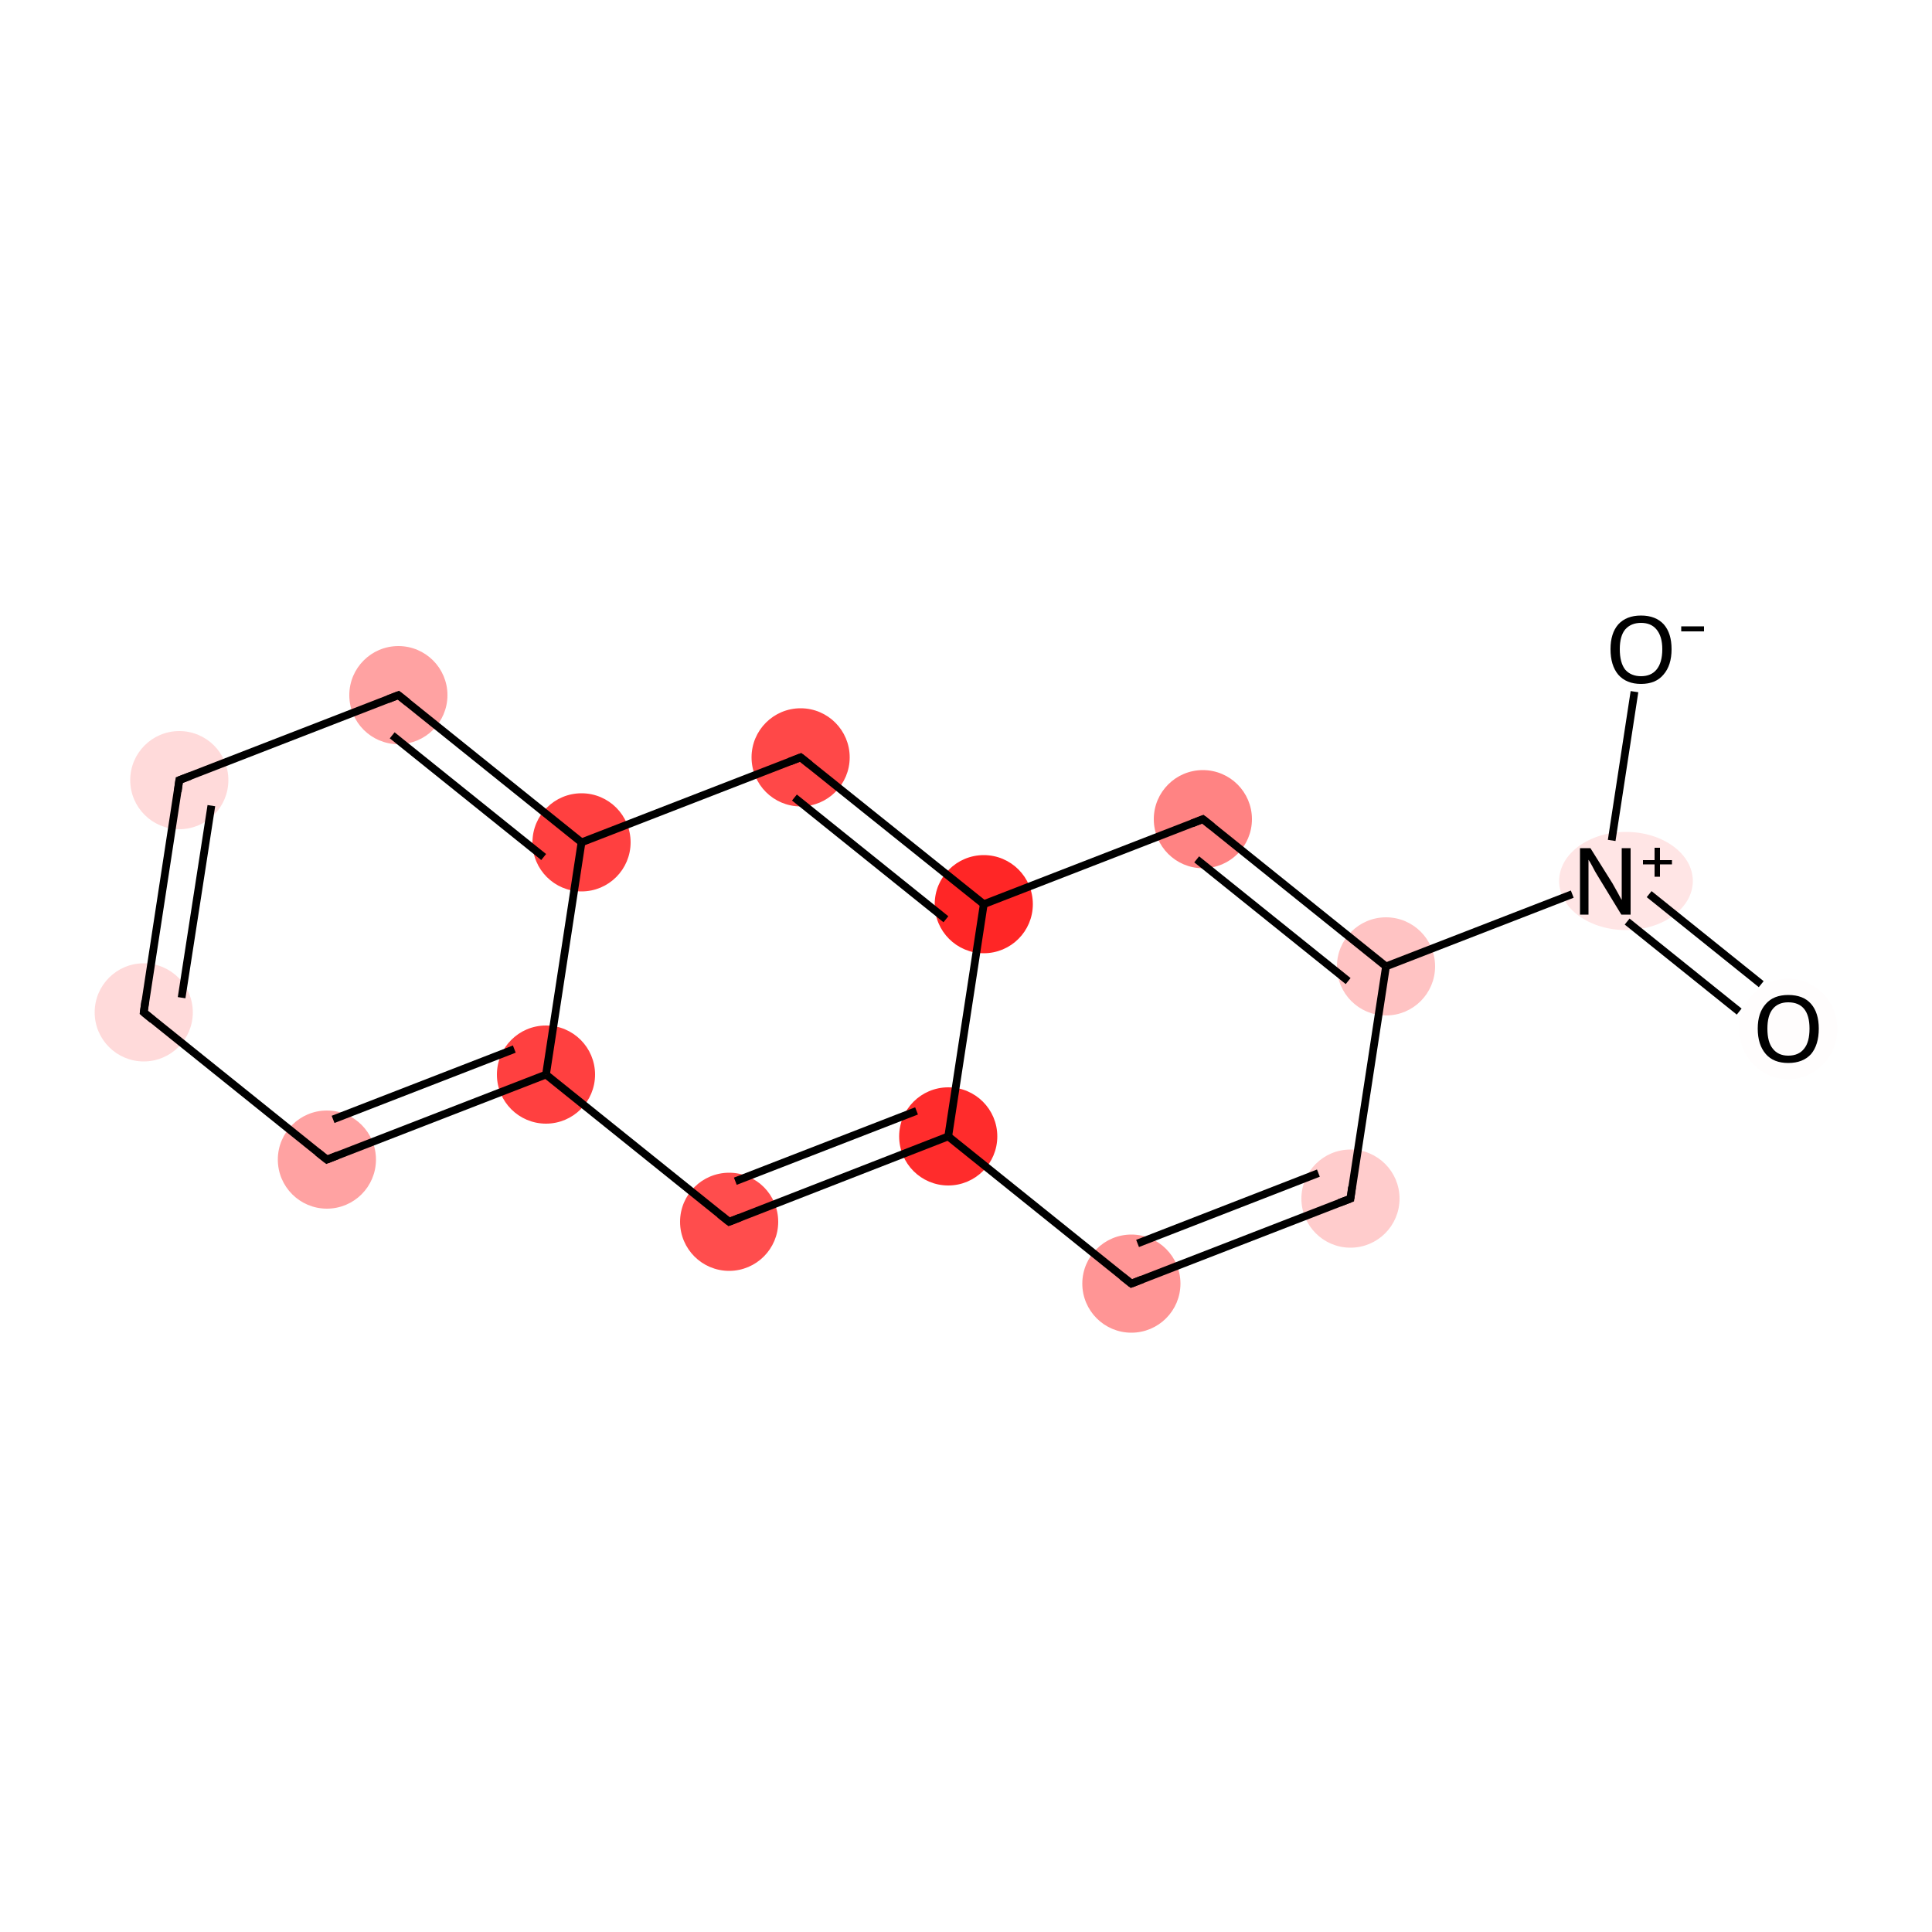
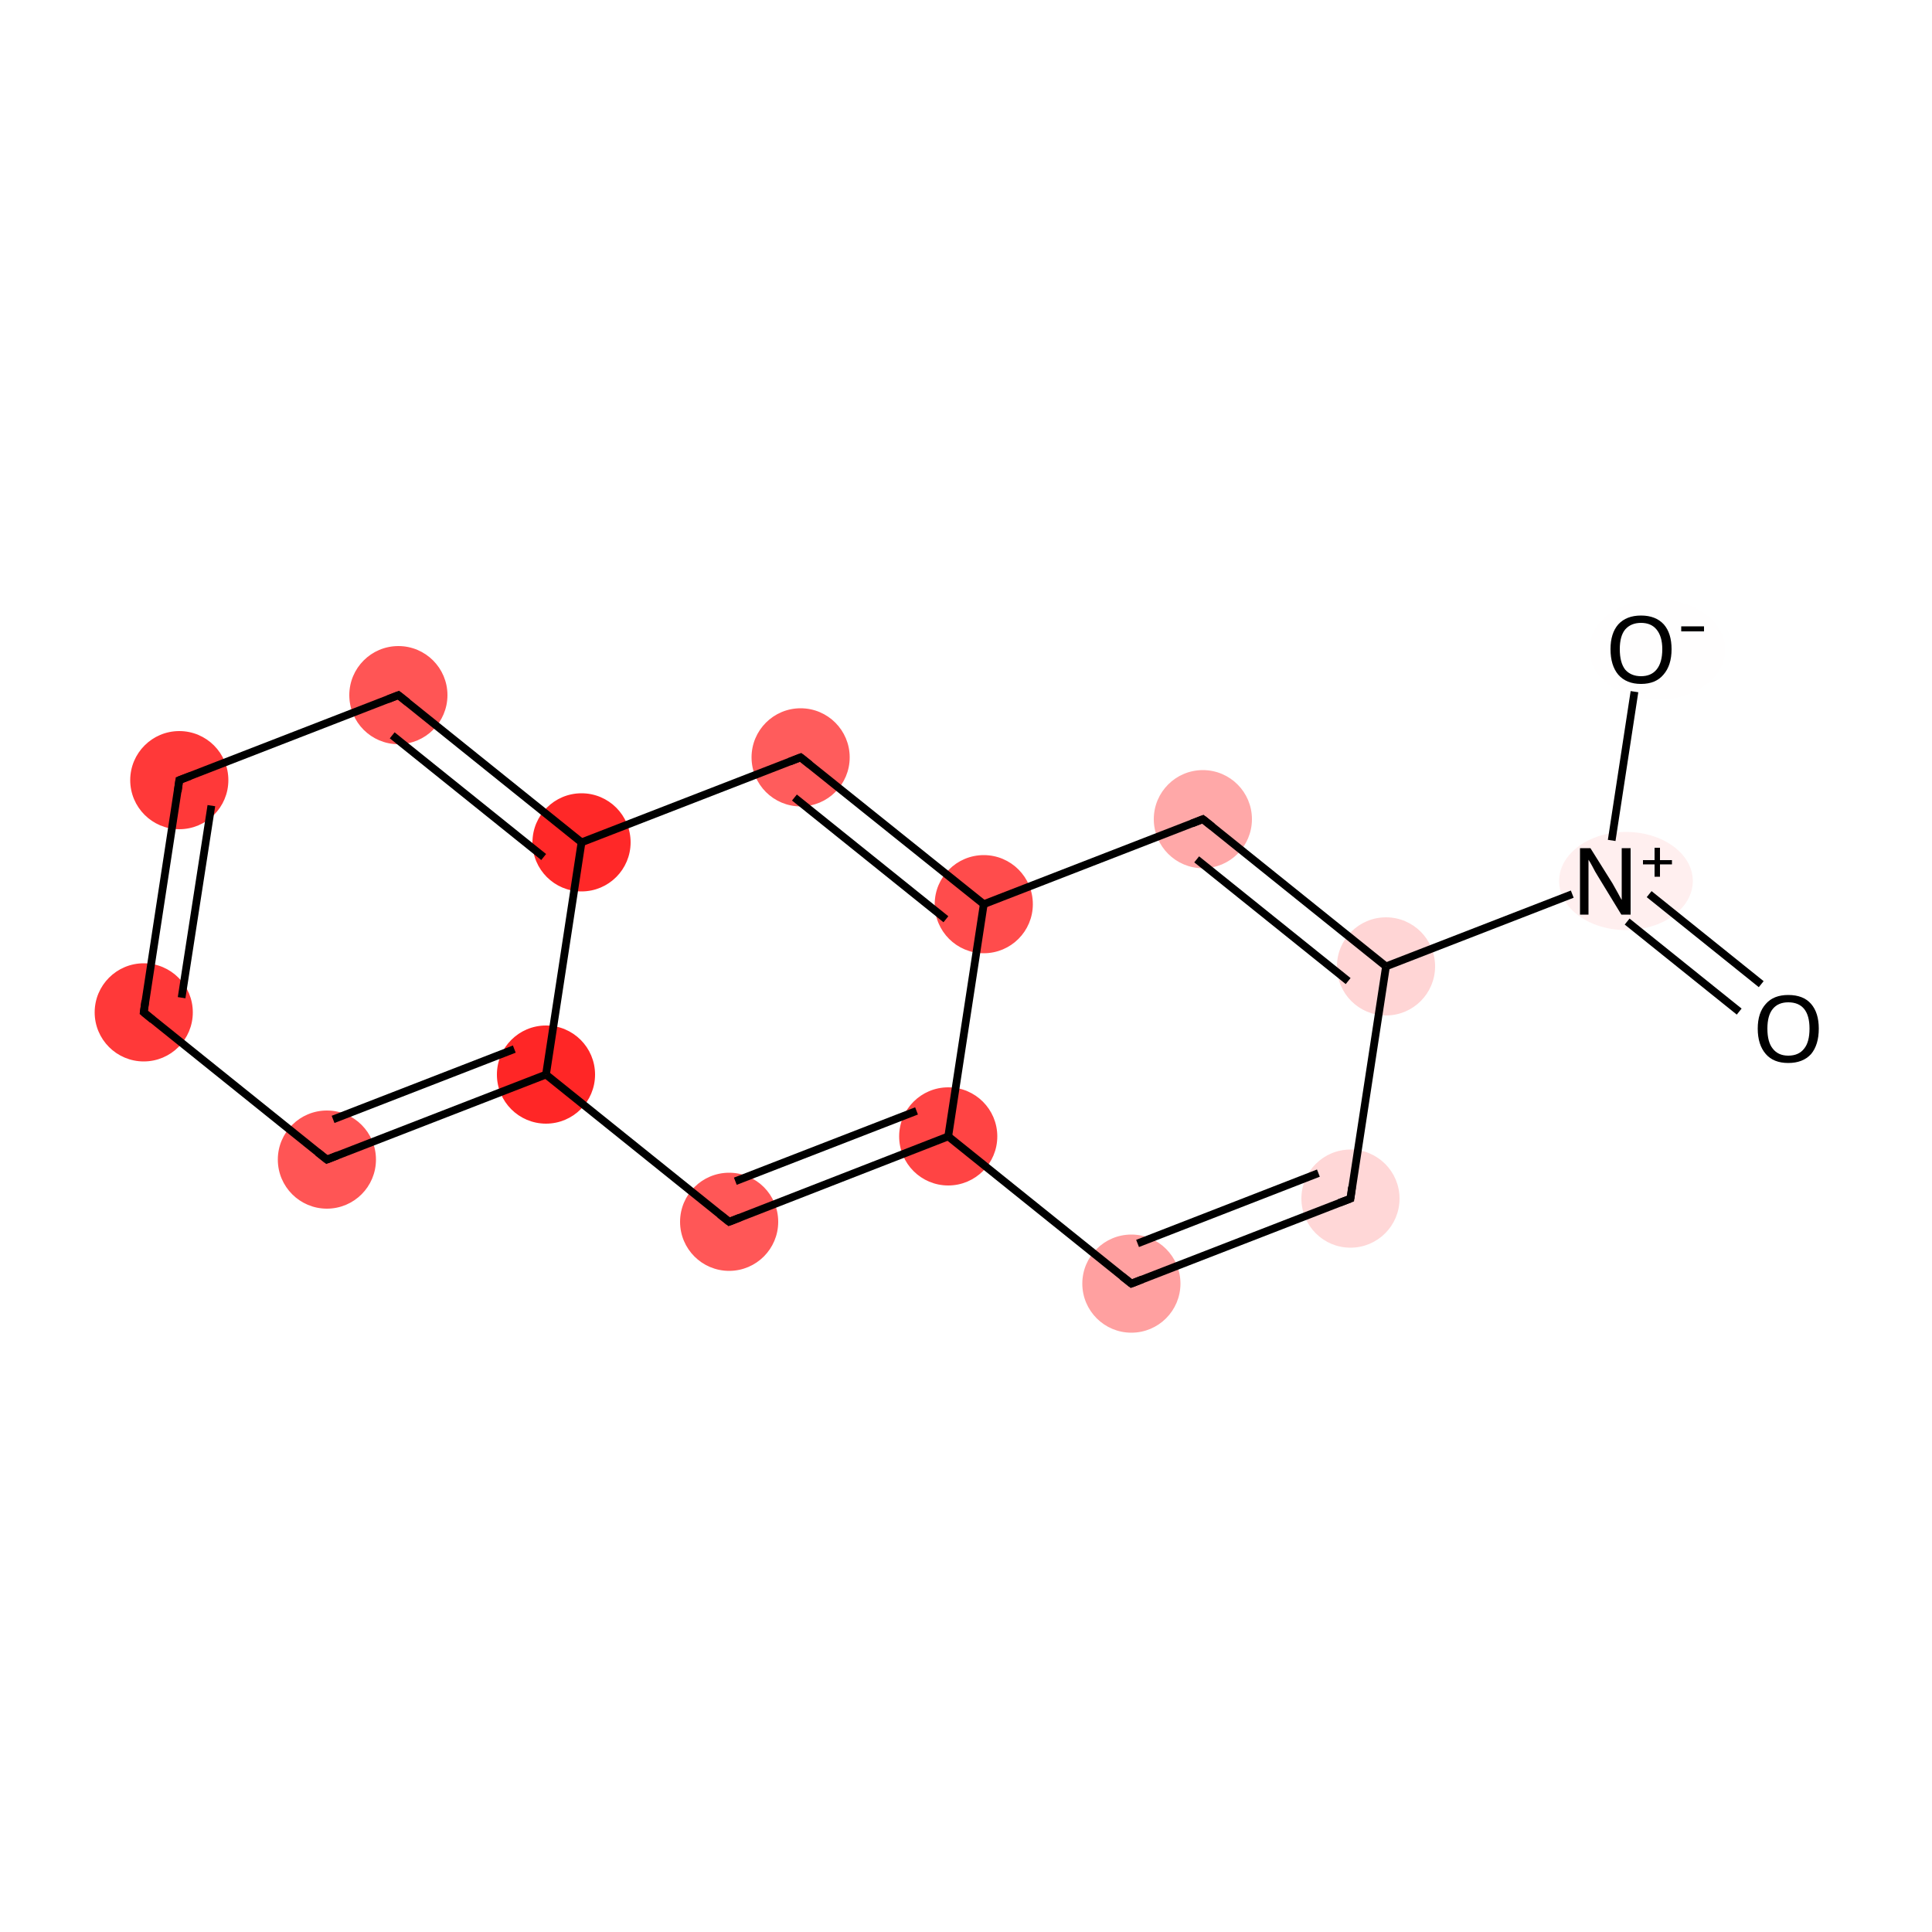
<svg xmlns="http://www.w3.org/2000/svg" version="1.1" baseProfile="full" xml:space="preserve" width="500px" height="500px" viewBox="0 0 500 500">
  <rect style="opacity:1.0;fill:#FFFFFF;stroke:none" width="500.0" height="500.0" x="0.0" y="0.0"> </rect>
-   <ellipse cx="37.2" cy="262.0" rx="12.2" ry="12.2" class="atom-0" style="fill:#FFDADA;fill-rule:evenodd;stroke:#FFDADA;stroke-width:1.0px;stroke-linecap:butt;stroke-linejoin:miter;stroke-opacity:1" />
-   <ellipse cx="46.4" cy="201.9" rx="12.2" ry="12.2" class="atom-1" style="fill:#FFDADA;fill-rule:evenodd;stroke:#FFDADA;stroke-width:1.0px;stroke-linecap:butt;stroke-linejoin:miter;stroke-opacity:1" />
-   <ellipse cx="103.1" cy="179.9" rx="12.2" ry="12.2" class="atom-2" style="fill:#FFA2A2;fill-rule:evenodd;stroke:#FFA2A2;stroke-width:1.0px;stroke-linecap:butt;stroke-linejoin:miter;stroke-opacity:1" />
-   <ellipse cx="150.5" cy="218.0" rx="12.2" ry="12.2" class="atom-3" style="fill:#FF4040;fill-rule:evenodd;stroke:#FF4040;stroke-width:1.0px;stroke-linecap:butt;stroke-linejoin:miter;stroke-opacity:1" />
-   <ellipse cx="207.2" cy="196.0" rx="12.2" ry="12.2" class="atom-4" style="fill:#FF4848;fill-rule:evenodd;stroke:#FF4848;stroke-width:1.0px;stroke-linecap:butt;stroke-linejoin:miter;stroke-opacity:1" />
-   <ellipse cx="254.6" cy="234.0" rx="12.2" ry="12.2" class="atom-5" style="fill:#FF2626;fill-rule:evenodd;stroke:#FF2626;stroke-width:1.0px;stroke-linecap:butt;stroke-linejoin:miter;stroke-opacity:1" />
-   <ellipse cx="311.3" cy="212.0" rx="12.2" ry="12.2" class="atom-6" style="fill:#FF8383;fill-rule:evenodd;stroke:#FF8383;stroke-width:1.0px;stroke-linecap:butt;stroke-linejoin:miter;stroke-opacity:1" />
-   <ellipse cx="358.7" cy="250.1" rx="12.2" ry="12.2" class="atom-7" style="fill:#FFC3C3;fill-rule:evenodd;stroke:#FFC3C3;stroke-width:1.0px;stroke-linecap:butt;stroke-linejoin:miter;stroke-opacity:1" />
-   <ellipse cx="349.5" cy="310.2" rx="12.2" ry="12.2" class="atom-8" style="fill:#FFCCCC;fill-rule:evenodd;stroke:#FFCCCC;stroke-width:1.0px;stroke-linecap:butt;stroke-linejoin:miter;stroke-opacity:1" />
-   <ellipse cx="292.8" cy="332.2" rx="12.2" ry="12.2" class="atom-9" style="fill:#FF9595;fill-rule:evenodd;stroke:#FF9595;stroke-width:1.0px;stroke-linecap:butt;stroke-linejoin:miter;stroke-opacity:1" />
-   <ellipse cx="245.4" cy="294.1" rx="12.2" ry="12.2" class="atom-10" style="fill:#FF2C2C;fill-rule:evenodd;stroke:#FF2C2C;stroke-width:1.0px;stroke-linecap:butt;stroke-linejoin:miter;stroke-opacity:1" />
-   <ellipse cx="188.7" cy="316.2" rx="12.2" ry="12.2" class="atom-11" style="fill:#FF4D4D;fill-rule:evenodd;stroke:#FF4D4D;stroke-width:1.0px;stroke-linecap:butt;stroke-linejoin:miter;stroke-opacity:1" />
-   <ellipse cx="141.3" cy="278.1" rx="12.2" ry="12.2" class="atom-12" style="fill:#FF4040;fill-rule:evenodd;stroke:#FF4040;stroke-width:1.0px;stroke-linecap:butt;stroke-linejoin:miter;stroke-opacity:1" />
-   <ellipse cx="84.6" cy="300.1" rx="12.2" ry="12.2" class="atom-13" style="fill:#FFA2A2;fill-rule:evenodd;stroke:#FFA2A2;stroke-width:1.0px;stroke-linecap:butt;stroke-linejoin:miter;stroke-opacity:1" />
-   <ellipse cx="420.8" cy="228.0" rx="16.8" ry="12.2" class="atom-14" style="fill:#FFE5E5;fill-rule:evenodd;stroke:#FFE5E5;stroke-width:1.0px;stroke-linecap:butt;stroke-linejoin:miter;stroke-opacity:1" />
-   <ellipse cx="462.8" cy="266.3" rx="12.2" ry="12.5" class="atom-15" style="fill:#FFFDFD;fill-rule:evenodd;stroke:#FFFDFD;stroke-width:1.0px;stroke-linecap:butt;stroke-linejoin:miter;stroke-opacity:1" />
-   <ellipse cx="428.9" cy="168.1" rx="17.1" ry="12.5" class="atom-16" style="fill:#FFFFFF;fill-rule:evenodd;stroke:#FFFFFF;stroke-width:1.0px;stroke-linecap:butt;stroke-linejoin:miter;stroke-opacity:1" />
+   <ellipse cx="37.2" cy="262.0" rx="12.2" ry="12.2" class="atom-0" style="fill:#FF3939;fill-rule:evenodd;stroke:#FF3939;stroke-width:1.0px;stroke-linecap:butt;stroke-linejoin:miter;stroke-opacity:1" />
+   <ellipse cx="46.4" cy="201.9" rx="12.2" ry="12.2" class="atom-1" style="fill:#FF3939;fill-rule:evenodd;stroke:#FF3939;stroke-width:1.0px;stroke-linecap:butt;stroke-linejoin:miter;stroke-opacity:1" />
+   <ellipse cx="103.1" cy="179.9" rx="12.2" ry="12.2" class="atom-2" style="fill:#FF5555;fill-rule:evenodd;stroke:#FF5555;stroke-width:1.0px;stroke-linecap:butt;stroke-linejoin:miter;stroke-opacity:1" />
+   <ellipse cx="150.5" cy="218.0" rx="12.2" ry="12.2" class="atom-3" style="fill:#FF2828;fill-rule:evenodd;stroke:#FF2828;stroke-width:1.0px;stroke-linecap:butt;stroke-linejoin:miter;stroke-opacity:1" />
+   <ellipse cx="207.2" cy="196.0" rx="12.2" ry="12.2" class="atom-4" style="fill:#FF5C5C;fill-rule:evenodd;stroke:#FF5C5C;stroke-width:1.0px;stroke-linecap:butt;stroke-linejoin:miter;stroke-opacity:1" />
+   <ellipse cx="254.6" cy="234.0" rx="12.2" ry="12.2" class="atom-5" style="fill:#FF4C4C;fill-rule:evenodd;stroke:#FF4C4C;stroke-width:1.0px;stroke-linecap:butt;stroke-linejoin:miter;stroke-opacity:1" />
+   <ellipse cx="311.3" cy="212.0" rx="12.2" ry="12.2" class="atom-6" style="fill:#FFA8A8;fill-rule:evenodd;stroke:#FFA8A8;stroke-width:1.0px;stroke-linecap:butt;stroke-linejoin:miter;stroke-opacity:1" />
+   <ellipse cx="358.7" cy="250.1" rx="12.2" ry="12.2" class="atom-7" style="fill:#FFD5D5;fill-rule:evenodd;stroke:#FFD5D5;stroke-width:1.0px;stroke-linecap:butt;stroke-linejoin:miter;stroke-opacity:1" />
+   <ellipse cx="349.5" cy="310.2" rx="12.2" ry="12.2" class="atom-8" style="fill:#FFD7D7;fill-rule:evenodd;stroke:#FFD7D7;stroke-width:1.0px;stroke-linecap:butt;stroke-linejoin:miter;stroke-opacity:1" />
+   <ellipse cx="292.8" cy="332.2" rx="12.2" ry="12.2" class="atom-9" style="fill:#FFA0A0;fill-rule:evenodd;stroke:#FFA0A0;stroke-width:1.0px;stroke-linecap:butt;stroke-linejoin:miter;stroke-opacity:1" />
+   <ellipse cx="245.4" cy="294.1" rx="12.2" ry="12.2" class="atom-10" style="fill:#FF4444;fill-rule:evenodd;stroke:#FF4444;stroke-width:1.0px;stroke-linecap:butt;stroke-linejoin:miter;stroke-opacity:1" />
+   <ellipse cx="188.7" cy="316.2" rx="12.2" ry="12.2" class="atom-11" style="fill:#FF5757;fill-rule:evenodd;stroke:#FF5757;stroke-width:1.0px;stroke-linecap:butt;stroke-linejoin:miter;stroke-opacity:1" />
+   <ellipse cx="141.3" cy="278.1" rx="12.2" ry="12.2" class="atom-12" style="fill:#FF2626;fill-rule:evenodd;stroke:#FF2626;stroke-width:1.0px;stroke-linecap:butt;stroke-linejoin:miter;stroke-opacity:1" />
+   <ellipse cx="84.6" cy="300.1" rx="12.2" ry="12.2" class="atom-13" style="fill:#FF5555;fill-rule:evenodd;stroke:#FF5555;stroke-width:1.0px;stroke-linecap:butt;stroke-linejoin:miter;stroke-opacity:1" />
+   <ellipse cx="420.8" cy="228.0" rx="16.8" ry="12.2" class="atom-14" style="fill:#FFEFEF;fill-rule:evenodd;stroke:#FFEFEF;stroke-width:1.0px;stroke-linecap:butt;stroke-linejoin:miter;stroke-opacity:1" />
+   <ellipse cx="462.8" cy="266.3" rx="12.2" ry="12.5" class="atom-15" style="fill:#FFFFFF;fill-rule:evenodd;stroke:#FFFFFF;stroke-width:1.0px;stroke-linecap:butt;stroke-linejoin:miter;stroke-opacity:1" />
+   <ellipse cx="428.9" cy="168.1" rx="17.1" ry="12.5" class="atom-16" style="fill:#FFFEFE;fill-rule:evenodd;stroke:#FFFEFE;stroke-width:1.0px;stroke-linecap:butt;stroke-linejoin:miter;stroke-opacity:1" />
  <path class="bond-0 atom-0 atom-1" d="M 37.2,262.0 L 46.4,201.9" style="fill:none;fill-rule:evenodd;stroke:#000000;stroke-width:2.0px;stroke-linecap:butt;stroke-linejoin:miter;stroke-opacity:1" />
  <path class="bond-0 atom-0 atom-1" d="M 47.0,258.2 L 54.7,208.5" style="fill:none;fill-rule:evenodd;stroke:#000000;stroke-width:2.0px;stroke-linecap:butt;stroke-linejoin:miter;stroke-opacity:1" />
  <path class="bond-1 atom-0 atom-13" d="M 37.2,262.0 L 84.6,300.1" style="fill:none;fill-rule:evenodd;stroke:#000000;stroke-width:2.0px;stroke-linecap:butt;stroke-linejoin:miter;stroke-opacity:1" />
  <path class="bond-2 atom-1 atom-2" d="M 46.4,201.9 L 103.1,179.9" style="fill:none;fill-rule:evenodd;stroke:#000000;stroke-width:2.0px;stroke-linecap:butt;stroke-linejoin:miter;stroke-opacity:1" />
  <path class="bond-3 atom-2 atom-3" d="M 103.1,179.9 L 150.5,218.0" style="fill:none;fill-rule:evenodd;stroke:#000000;stroke-width:2.0px;stroke-linecap:butt;stroke-linejoin:miter;stroke-opacity:1" />
  <path class="bond-3 atom-2 atom-3" d="M 101.5,190.3 L 140.7,221.8" style="fill:none;fill-rule:evenodd;stroke:#000000;stroke-width:2.0px;stroke-linecap:butt;stroke-linejoin:miter;stroke-opacity:1" />
  <path class="bond-4 atom-3 atom-4" d="M 150.5,218.0 L 207.2,196.0" style="fill:none;fill-rule:evenodd;stroke:#000000;stroke-width:2.0px;stroke-linecap:butt;stroke-linejoin:miter;stroke-opacity:1" />
  <path class="bond-5 atom-3 atom-12" d="M 150.5,218.0 L 141.3,278.1" style="fill:none;fill-rule:evenodd;stroke:#000000;stroke-width:2.0px;stroke-linecap:butt;stroke-linejoin:miter;stroke-opacity:1" />
  <path class="bond-6 atom-4 atom-5" d="M 207.2,196.0 L 254.6,234.0" style="fill:none;fill-rule:evenodd;stroke:#000000;stroke-width:2.0px;stroke-linecap:butt;stroke-linejoin:miter;stroke-opacity:1" />
  <path class="bond-6 atom-4 atom-5" d="M 205.6,206.4 L 244.8,237.9" style="fill:none;fill-rule:evenodd;stroke:#000000;stroke-width:2.0px;stroke-linecap:butt;stroke-linejoin:miter;stroke-opacity:1" />
  <path class="bond-7 atom-5 atom-6" d="M 254.6,234.0 L 311.3,212.0" style="fill:none;fill-rule:evenodd;stroke:#000000;stroke-width:2.0px;stroke-linecap:butt;stroke-linejoin:miter;stroke-opacity:1" />
  <path class="bond-8 atom-5 atom-10" d="M 254.6,234.0 L 245.4,294.1" style="fill:none;fill-rule:evenodd;stroke:#000000;stroke-width:2.0px;stroke-linecap:butt;stroke-linejoin:miter;stroke-opacity:1" />
  <path class="bond-9 atom-6 atom-7" d="M 311.3,212.0 L 358.7,250.1" style="fill:none;fill-rule:evenodd;stroke:#000000;stroke-width:2.0px;stroke-linecap:butt;stroke-linejoin:miter;stroke-opacity:1" />
  <path class="bond-9 atom-6 atom-7" d="M 309.7,222.4 L 348.9,253.9" style="fill:none;fill-rule:evenodd;stroke:#000000;stroke-width:2.0px;stroke-linecap:butt;stroke-linejoin:miter;stroke-opacity:1" />
  <path class="bond-10 atom-7 atom-8" d="M 358.7,250.1 L 349.5,310.2" style="fill:none;fill-rule:evenodd;stroke:#000000;stroke-width:2.0px;stroke-linecap:butt;stroke-linejoin:miter;stroke-opacity:1" />
  <path class="bond-11 atom-7 atom-14" d="M 358.7,250.1 L 406.9,231.4" style="fill:none;fill-rule:evenodd;stroke:#000000;stroke-width:2.0px;stroke-linecap:butt;stroke-linejoin:miter;stroke-opacity:1" />
  <path class="bond-12 atom-8 atom-9" d="M 349.5,310.2 L 292.8,332.2" style="fill:none;fill-rule:evenodd;stroke:#000000;stroke-width:2.0px;stroke-linecap:butt;stroke-linejoin:miter;stroke-opacity:1" />
  <path class="bond-12 atom-8 atom-9" d="M 341.2,303.6 L 294.4,321.8" style="fill:none;fill-rule:evenodd;stroke:#000000;stroke-width:2.0px;stroke-linecap:butt;stroke-linejoin:miter;stroke-opacity:1" />
  <path class="bond-13 atom-9 atom-10" d="M 292.8,332.2 L 245.4,294.1" style="fill:none;fill-rule:evenodd;stroke:#000000;stroke-width:2.0px;stroke-linecap:butt;stroke-linejoin:miter;stroke-opacity:1" />
  <path class="bond-14 atom-10 atom-11" d="M 245.4,294.1 L 188.7,316.2" style="fill:none;fill-rule:evenodd;stroke:#000000;stroke-width:2.0px;stroke-linecap:butt;stroke-linejoin:miter;stroke-opacity:1" />
  <path class="bond-14 atom-10 atom-11" d="M 237.2,287.5 L 190.3,305.7" style="fill:none;fill-rule:evenodd;stroke:#000000;stroke-width:2.0px;stroke-linecap:butt;stroke-linejoin:miter;stroke-opacity:1" />
  <path class="bond-15 atom-11 atom-12" d="M 188.7,316.2 L 141.3,278.1" style="fill:none;fill-rule:evenodd;stroke:#000000;stroke-width:2.0px;stroke-linecap:butt;stroke-linejoin:miter;stroke-opacity:1" />
  <path class="bond-16 atom-12 atom-13" d="M 141.3,278.1 L 84.6,300.1" style="fill:none;fill-rule:evenodd;stroke:#000000;stroke-width:2.0px;stroke-linecap:butt;stroke-linejoin:miter;stroke-opacity:1" />
  <path class="bond-16 atom-12 atom-13" d="M 133.1,271.5 L 86.2,289.7" style="fill:none;fill-rule:evenodd;stroke:#000000;stroke-width:2.0px;stroke-linecap:butt;stroke-linejoin:miter;stroke-opacity:1" />
  <path class="bond-17 atom-14 atom-15" d="M 421.1,238.5 L 450.1,261.8" style="fill:none;fill-rule:evenodd;stroke:#000000;stroke-width:2.0px;stroke-linecap:butt;stroke-linejoin:miter;stroke-opacity:1" />
  <path class="bond-17 atom-14 atom-15" d="M 426.8,231.4 L 455.8,254.7" style="fill:none;fill-rule:evenodd;stroke:#000000;stroke-width:2.0px;stroke-linecap:butt;stroke-linejoin:miter;stroke-opacity:1" />
  <path class="bond-18 atom-14 atom-16" d="M 417.1,217.5 L 423.0,179.0" style="fill:none;fill-rule:evenodd;stroke:#000000;stroke-width:2.0px;stroke-linecap:butt;stroke-linejoin:miter;stroke-opacity:1" />
  <path d="M 37.6,259.0 L 37.2,262.0 L 39.5,263.9" style="fill:none;stroke:#000000;stroke-width:2.0px;stroke-linecap:butt;stroke-linejoin:miter;stroke-miterlimit:10;stroke-opacity:1;" />
  <path d="M 46.0,204.9 L 46.4,201.9 L 49.3,200.8" style="fill:none;stroke:#000000;stroke-width:2.0px;stroke-linecap:butt;stroke-linejoin:miter;stroke-miterlimit:10;stroke-opacity:1;" />
  <path d="M 100.3,181.0 L 103.1,179.9 L 105.5,181.8" style="fill:none;stroke:#000000;stroke-width:2.0px;stroke-linecap:butt;stroke-linejoin:miter;stroke-miterlimit:10;stroke-opacity:1;" />
  <path d="M 204.4,197.1 L 207.2,196.0 L 209.6,197.9" style="fill:none;stroke:#000000;stroke-width:2.0px;stroke-linecap:butt;stroke-linejoin:miter;stroke-miterlimit:10;stroke-opacity:1;" />
  <path d="M 308.5,213.1 L 311.3,212.0 L 313.7,213.9" style="fill:none;stroke:#000000;stroke-width:2.0px;stroke-linecap:butt;stroke-linejoin:miter;stroke-miterlimit:10;stroke-opacity:1;" />
  <path d="M 349.9,307.2 L 349.5,310.2 L 346.6,311.3" style="fill:none;stroke:#000000;stroke-width:2.0px;stroke-linecap:butt;stroke-linejoin:miter;stroke-miterlimit:10;stroke-opacity:1;" />
  <path d="M 295.6,331.1 L 292.8,332.2 L 290.4,330.3" style="fill:none;stroke:#000000;stroke-width:2.0px;stroke-linecap:butt;stroke-linejoin:miter;stroke-miterlimit:10;stroke-opacity:1;" />
  <path d="M 191.5,315.1 L 188.7,316.2 L 186.3,314.3" style="fill:none;stroke:#000000;stroke-width:2.0px;stroke-linecap:butt;stroke-linejoin:miter;stroke-miterlimit:10;stroke-opacity:1;" />
  <path d="M 82.2,298.2 L 84.6,300.1 L 87.4,299.0" style="fill:none;stroke:#000000;stroke-width:2.0px;stroke-linecap:butt;stroke-linejoin:miter;stroke-miterlimit:10;stroke-opacity:1;" />
  <path class="atom-14" d="M 411.6 219.5 L 417.3 228.6 Q 417.8 229.5, 418.7 231.1 Q 419.6 232.8, 419.7 232.9 L 419.7 219.5 L 422.0 219.5 L 422.0 236.7 L 419.6 236.7 L 413.5 226.7 Q 412.8 225.6, 412.1 224.2 Q 411.4 222.9, 411.1 222.5 L 411.1 236.7 L 408.9 236.7 L 408.9 219.5 L 411.6 219.5 " fill="#000000" />
  <path class="atom-14" d="M 425.2 222.6 L 428.2 222.6 L 428.2 219.4 L 429.6 219.4 L 429.6 222.6 L 432.7 222.6 L 432.7 223.7 L 429.6 223.7 L 429.6 226.9 L 428.2 226.9 L 428.2 223.7 L 425.2 223.7 L 425.2 222.6 " fill="#000000" />
  <path class="atom-15" d="M 454.9 266.2 Q 454.9 262.1, 457.0 259.8 Q 459.0 257.5, 462.8 257.5 Q 466.7 257.5, 468.7 259.8 Q 470.7 262.1, 470.7 266.2 Q 470.7 270.4, 468.7 272.8 Q 466.6 275.1, 462.8 275.1 Q 459.0 275.1, 457.0 272.8 Q 454.9 270.4, 454.9 266.2 M 462.8 273.2 Q 465.5 273.2, 466.9 271.4 Q 468.3 269.7, 468.3 266.2 Q 468.3 262.8, 466.9 261.1 Q 465.5 259.4, 462.8 259.4 Q 460.2 259.4, 458.8 261.1 Q 457.4 262.8, 457.4 266.2 Q 457.4 269.7, 458.8 271.4 Q 460.2 273.2, 462.8 273.2 " fill="#000000" />
  <path class="atom-16" d="M 416.8 168.0 Q 416.8 163.9, 418.8 161.6 Q 420.9 159.3, 424.7 159.3 Q 428.5 159.3, 430.6 161.6 Q 432.6 163.9, 432.6 168.0 Q 432.6 172.2, 430.5 174.6 Q 428.5 177.0, 424.7 177.0 Q 420.9 177.0, 418.8 174.6 Q 416.8 172.2, 416.8 168.0 M 424.7 175.0 Q 427.3 175.0, 428.7 173.3 Q 430.2 171.5, 430.2 168.0 Q 430.2 164.7, 428.7 162.9 Q 427.3 161.2, 424.7 161.2 Q 422.1 161.2, 420.6 162.9 Q 419.2 164.6, 419.2 168.0 Q 419.2 171.5, 420.6 173.3 Q 422.1 175.0, 424.7 175.0 " fill="#000000" />
  <path class="atom-16" d="M 435.1 162.1 L 441.0 162.1 L 441.0 163.4 L 435.1 163.4 L 435.1 162.1 " fill="#000000" />
</svg>
